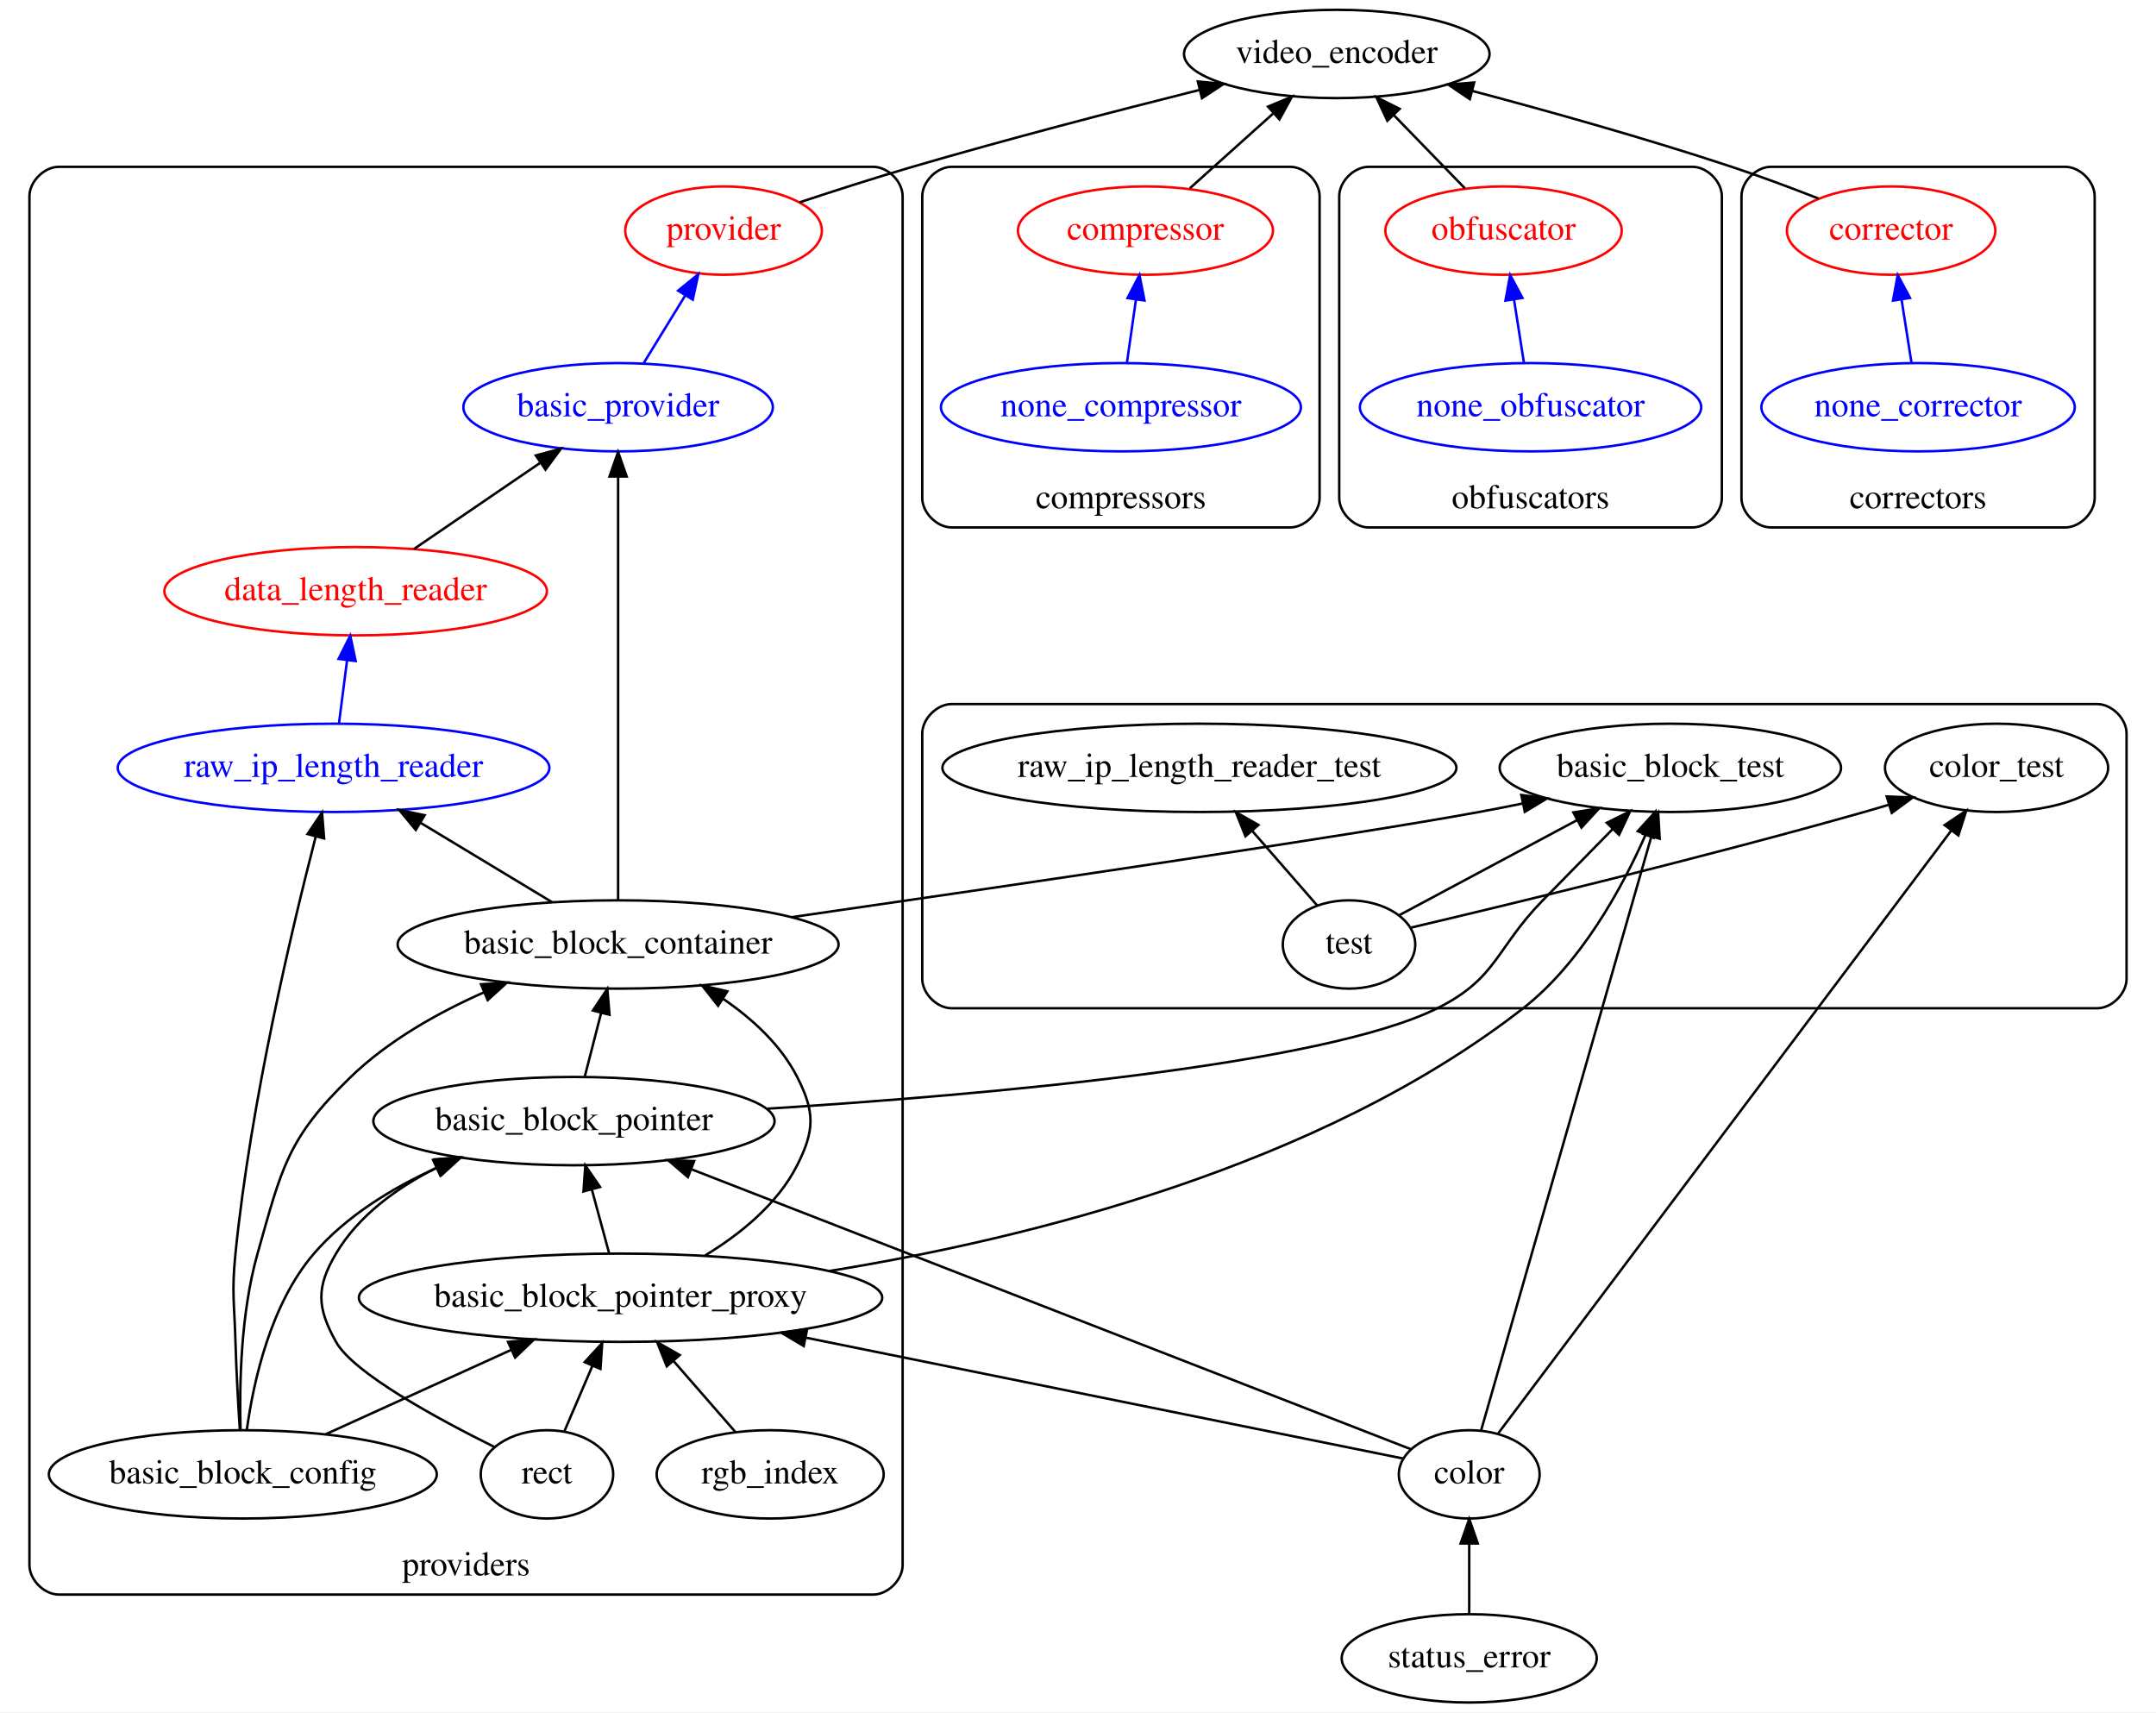
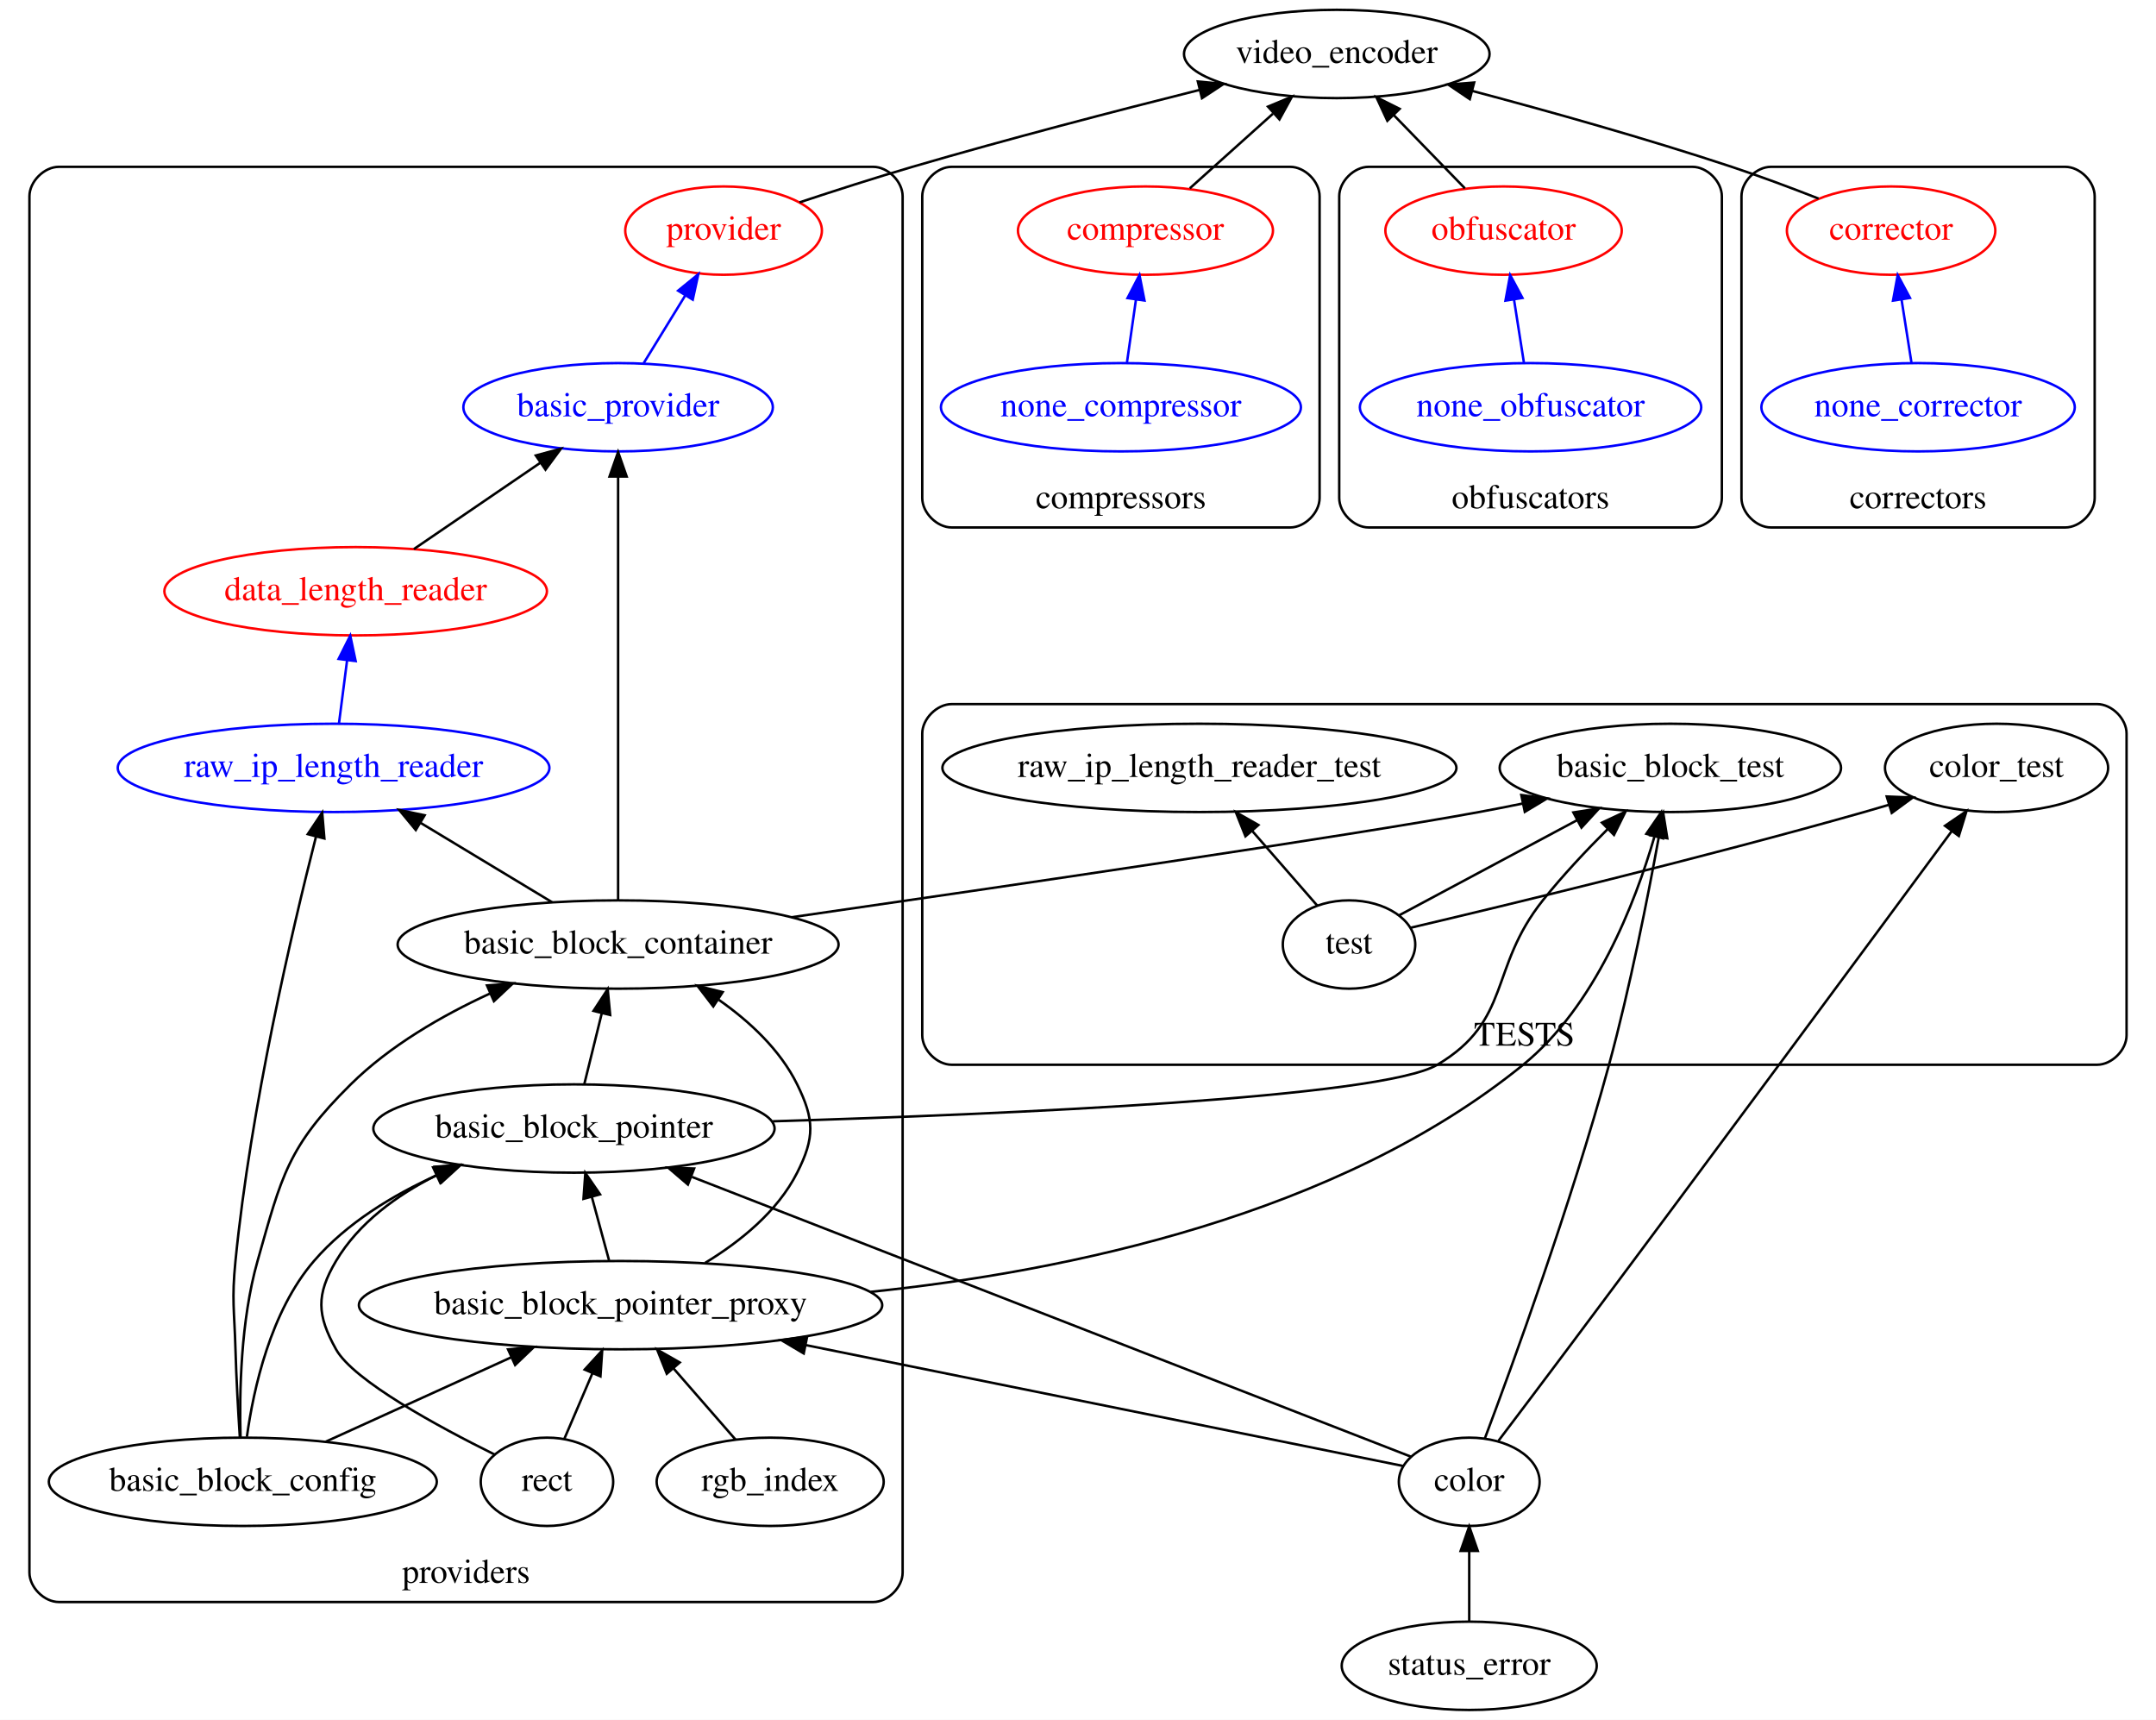
- <svg xmlns="http://www.w3.org/2000/svg" width="879pt" height="698pt" viewBox="0.00 0.00 879.00 698.00">
-   <g id="graph0" class="graph" transform="scale(1 1) rotate(0) translate(4 694)">
-     <polygon fill="white" stroke="transparent" points="-4,4 -4,-694 875,-694 875,4 -4,4" />
+ <svg xmlns="http://www.w3.org/2000/svg" width="879pt" height="701pt" viewBox="0.00 0.00 879.00 701.00">
+   <g id="graph0" class="graph" transform="scale(1 1) rotate(0) translate(4 697)">
+     <polygon fill="white" stroke="transparent" points="-4,4 -4,-697 875,-697 875,4 -4,4" />
    <g id="clust2" class="cluster">
-       <path fill="none" stroke="black" d="M20,-44C20,-44 352,-44 352,-44 358,-44 364,-50 364,-56 364,-56 364,-614 364,-614 364,-620 358,-626 352,-626 352,-626 20,-626 20,-626 14,-626 8,-620 8,-614 8,-614 8,-56 8,-56 8,-50 14,-44 20,-44" />
+       <path fill="none" stroke="black" d="M20,-44C20,-44 352,-44 352,-44 358,-44 364,-50 364,-56 364,-56 364,-617 364,-617 364,-623 358,-629 352,-629 352,-629 20,-629 20,-629 14,-629 8,-623 8,-617 8,-617 8,-56 8,-56 8,-50 14,-44 20,-44" />
      <text text-anchor="middle" x="186" y="-51.8" font-family="Times,serif" font-size="14.00">providers</text>
    </g>
    <g id="clust5" class="cluster">
-       <path fill="none" stroke="black" d="M384,-479C384,-479 522,-479 522,-479 528,-479 534,-485 534,-491 534,-491 534,-614 534,-614 534,-620 528,-626 522,-626 522,-626 384,-626 384,-626 378,-626 372,-620 372,-614 372,-614 372,-491 372,-491 372,-485 378,-479 384,-479" />
-       <text text-anchor="middle" x="453" y="-486.8" font-family="Times,serif" font-size="14.00">compressors</text>
+       <path fill="none" stroke="black" d="M384,-482C384,-482 522,-482 522,-482 528,-482 534,-488 534,-494 534,-494 534,-617 534,-617 534,-623 528,-629 522,-629 522,-629 384,-629 384,-629 378,-629 372,-623 372,-617 372,-617 372,-494 372,-494 372,-488 378,-482 384,-482" />
+       <text text-anchor="middle" x="453" y="-489.8" font-family="Times,serif" font-size="14.00">compressors</text>
    </g>
    <g id="clust6" class="cluster">
-       <path fill="none" stroke="black" d="M554,-479C554,-479 686,-479 686,-479 692,-479 698,-485 698,-491 698,-491 698,-614 698,-614 698,-620 692,-626 686,-626 686,-626 554,-626 554,-626 548,-626 542,-620 542,-614 542,-614 542,-491 542,-491 542,-485 548,-479 554,-479" />
-       <text text-anchor="middle" x="620" y="-486.8" font-family="Times,serif" font-size="14.00">obfuscators</text>
+       <path fill="none" stroke="black" d="M554,-482C554,-482 686,-482 686,-482 692,-482 698,-488 698,-494 698,-494 698,-617 698,-617 698,-623 692,-629 686,-629 686,-629 554,-629 554,-629 548,-629 542,-623 542,-617 542,-617 542,-494 542,-494 542,-488 548,-482 554,-482" />
+       <text text-anchor="middle" x="620" y="-489.8" font-family="Times,serif" font-size="14.00">obfuscators</text>
    </g>
    <g id="clust7" class="cluster">
-       <path fill="none" stroke="black" d="M718,-479C718,-479 838,-479 838,-479 844,-479 850,-485 850,-491 850,-491 850,-614 850,-614 850,-620 844,-626 838,-626 838,-626 718,-626 718,-626 712,-626 706,-620 706,-614 706,-614 706,-491 706,-491 706,-485 712,-479 718,-479" />
-       <text text-anchor="middle" x="778" y="-486.8" font-family="Times,serif" font-size="14.00">correctors</text>
+       <path fill="none" stroke="black" d="M718,-482C718,-482 838,-482 838,-482 844,-482 850,-488 850,-494 850,-494 850,-617 850,-617 850,-623 844,-629 838,-629 838,-629 718,-629 718,-629 712,-629 706,-623 706,-617 706,-617 706,-494 706,-494 706,-488 712,-482 718,-482" />
+       <text text-anchor="middle" x="778" y="-489.8" font-family="Times,serif" font-size="14.00">correctors</text>
    </g>
    <g id="clust8" class="cluster">
-       <path fill="none" stroke="black" d="M384,-283C384,-283 851,-283 851,-283 857,-283 863,-289 863,-295 863,-295 863,-395 863,-395 863,-401 857,-407 851,-407 851,-407 384,-407 384,-407 378,-407 372,-401 372,-395 372,-395 372,-295 372,-295 372,-289 378,-283 384,-283" />
+       <path fill="none" stroke="black" d="M384,-263C384,-263 851,-263 851,-263 857,-263 863,-269 863,-275 863,-275 863,-398 863,-398 863,-404 857,-410 851,-410 851,-410 384,-410 384,-410 378,-410 372,-404 372,-398 372,-398 372,-275 372,-275 372,-269 378,-263 384,-263" />
+       <text text-anchor="middle" x="617.5" y="-270.8" font-family="Times,serif" font-size="14.00">TESTS</text>
    </g>
    <g id="node1" class="node">
-       <ellipse fill="none" stroke="red" cx="291" cy="-600" rx="40.09" ry="18" />
-       <text text-anchor="middle" x="291" y="-596.3" font-family="Times,serif" font-size="14.00" fill="red">provider</text>
+       <ellipse fill="none" stroke="red" cx="291" cy="-603" rx="40.09" ry="18" />
+       <text text-anchor="middle" x="291" y="-599.3" font-family="Times,serif" font-size="14.00" fill="red">provider</text>
    </g>
    <g id="node17" class="node">
-       <ellipse fill="none" stroke="black" cx="541" cy="-672" rx="62.29" ry="18" />
-       <text text-anchor="middle" x="541" y="-668.3" font-family="Times,serif" font-size="14.00">video_encoder</text>
+       <ellipse fill="none" stroke="black" cx="541" cy="-675" rx="62.29" ry="18" />
+       <text text-anchor="middle" x="541" y="-671.3" font-family="Times,serif" font-size="14.00">video_encoder</text>
    </g>
    <g id="edge19" class="edge">
-       <path fill="none" stroke="black" d="M321.97,-611.52C335.97,-616.15 352.75,-621.55 368,-626 406.91,-637.37 451.14,-648.85 485.15,-657.37" />
-       <polygon fill="black" stroke="black" points="484.35,-660.78 494.9,-659.8 486.05,-653.98 484.35,-660.78" />
+       <path fill="none" stroke="black" d="M321.97,-614.52C335.97,-619.15 352.75,-624.55 368,-629 406.91,-640.37 451.14,-651.85 485.15,-660.37" />
+       <polygon fill="black" stroke="black" points="484.35,-663.78 494.9,-662.8 486.05,-656.98 484.35,-663.78" />
    </g>
    <g id="node2" class="node">
-       <ellipse fill="none" stroke="blue" cx="248" cy="-528" rx="63.09" ry="18" />
-       <text text-anchor="middle" x="248" y="-524.3" font-family="Times,serif" font-size="14.00" fill="blue">basic_provider</text>
+       <ellipse fill="none" stroke="blue" cx="248" cy="-531" rx="63.09" ry="18" />
+       <text text-anchor="middle" x="248" y="-527.3" font-family="Times,serif" font-size="14.00" fill="blue">basic_provider</text>
    </g>
    <g id="edge1" class="edge">
-       <path fill="none" stroke="blue" d="M258.41,-545.95C263.48,-554.2 269.68,-564.3 275.31,-573.46" />
-       <polygon fill="blue" stroke="blue" points="272.47,-575.52 280.69,-582.21 278.43,-571.86 272.47,-575.52" />
+       <path fill="none" stroke="blue" d="M258.41,-548.95C263.48,-557.2 269.68,-567.3 275.31,-576.46" />
+       <polygon fill="blue" stroke="blue" points="272.47,-578.52 280.69,-585.21 278.43,-574.86 272.47,-578.52" />
    </g>
    <g id="node3" class="node">
-       <ellipse fill="none" stroke="black" cx="248" cy="-309" rx="89.88" ry="18" />
-       <text text-anchor="middle" x="248" y="-305.3" font-family="Times,serif" font-size="14.00">basic_block_container</text>
+       <ellipse fill="none" stroke="black" cx="248" cy="-312" rx="89.88" ry="18" />
+       <text text-anchor="middle" x="248" y="-308.3" font-family="Times,serif" font-size="14.00">basic_block_container</text>
    </g>
    <g id="edge2" class="edge">
-       <path fill="none" stroke="black" d="M248,-327.03C248,-364.49 248,-454.32 248,-499.74" />
-       <polygon fill="black" stroke="black" points="244.5,-499.75 248,-509.75 251.5,-499.75 244.5,-499.75" />
+       <path fill="none" stroke="black" d="M248,-330.03C248,-367.49 248,-457.32 248,-502.74" />
+       <polygon fill="black" stroke="black" points="244.5,-502.75 248,-512.75 251.5,-502.75 244.5,-502.75" />
    </g>
    <g id="node7" class="node">
-       <ellipse fill="none" stroke="blue" cx="132" cy="-381" rx="87.99" ry="18" />
-       <text text-anchor="middle" x="132" y="-377.3" font-family="Times,serif" font-size="14.00" fill="blue">raw_ip_length_reader</text>
+       <ellipse fill="none" stroke="blue" cx="132" cy="-384" rx="87.99" ry="18" />
+       <text text-anchor="middle" x="132" y="-380.3" font-family="Times,serif" font-size="14.00" fill="blue">raw_ip_length_reader</text>
    </g>
    <g id="edge8" class="edge">
-       <path fill="none" stroke="black" d="M221.1,-326.24C205.14,-335.87 184.72,-348.19 167.46,-358.6" />
-       <polygon fill="black" stroke="black" points="165.51,-355.69 158.76,-363.85 169.13,-361.68 165.51,-355.69" />
+       <path fill="none" stroke="black" d="M221.1,-329.24C205.14,-338.87 184.72,-351.19 167.46,-361.6" />
+       <polygon fill="black" stroke="black" points="165.51,-358.69 158.76,-366.85 169.13,-364.68 165.51,-358.69" />
    </g>
    <g id="node22" class="node">
-       <ellipse fill="none" stroke="black" cx="677" cy="-381" rx="69.59" ry="18" />
-       <text text-anchor="middle" x="677" y="-377.3" font-family="Times,serif" font-size="14.00">basic_block_test</text>
+       <ellipse fill="none" stroke="black" cx="677" cy="-384" rx="69.59" ry="18" />
+       <text text-anchor="middle" x="677" y="-380.3" font-family="Times,serif" font-size="14.00">basic_block_test</text>
    </g>
    <g id="edge32" class="edge">
-       <path fill="none" stroke="black" d="M318.61,-320.11C405.12,-332.59 546.65,-353.35 599,-363 604.76,-364.06 610.75,-365.24 616.73,-366.46" />
-       <polygon fill="black" stroke="black" points="616.24,-369.93 626.75,-368.55 617.67,-363.08 616.24,-369.93" />
+       <path fill="none" stroke="black" d="M318.61,-323.11C405.12,-335.59 546.65,-356.35 599,-366 604.76,-367.06 610.75,-368.24 616.73,-369.46" />
+       <polygon fill="black" stroke="black" points="616.24,-372.93 626.75,-371.55 617.67,-366.08 616.24,-372.93" />
    </g>
    <g id="node4" class="node">
      <ellipse fill="none" stroke="black" cx="230" cy="-237" rx="81.79" ry="18" />
      <text text-anchor="middle" x="230" y="-233.3" font-family="Times,serif" font-size="14.00">basic_block_pointer</text>
    </g>
    <g id="edge3" class="edge">
-       <path fill="none" stroke="black" d="M234.45,-255.3C236.45,-263.1 238.87,-272.49 241.1,-281.17" />
-       <polygon fill="black" stroke="black" points="237.72,-282.08 243.6,-290.9 244.5,-280.34 237.72,-282.08" />
+       <path fill="none" stroke="black" d="M234.27,-255.3C236.37,-263.85 238.96,-274.35 241.33,-283.93" />
+       <polygon fill="black" stroke="black" points="237.97,-284.95 243.76,-293.82 244.77,-283.28 237.97,-284.95" />
    </g>
    <g id="edge33" class="edge">
-       <path fill="none" stroke="black" d="M308.97,-242.07C397.74,-247.69 535.54,-259.86 582,-283 606.48,-295.19 605.87,-307.46 625,-327 634.3,-336.5 644.55,-346.94 653.47,-356.03" />
-       <polygon fill="black" stroke="black" points="651.09,-358.61 660.6,-363.3 656.09,-353.71 651.09,-358.61" />
+       <path fill="none" stroke="black" d="M311.09,-239.95C407.79,-242.87 559.31,-249.54 582,-263 612.43,-281.06 602.94,-302.34 625,-330 633.04,-340.08 642.73,-350.37 651.56,-359.17" />
+       <polygon fill="black" stroke="black" points="649.12,-361.68 658.72,-366.17 654.02,-356.68 649.12,-361.68" />
    </g>
    <g id="node5" class="node">
      <ellipse fill="none" stroke="black" cx="249" cy="-165" rx="106.68" ry="18" />
      <text text-anchor="middle" x="249" y="-161.3" font-family="Times,serif" font-size="14.00">basic_block_pointer_proxy</text>
    </g>
    <g id="edge5" class="edge">
-       <path fill="none" stroke="black" d="M283.51,-182.25C297.86,-190.97 313.02,-203.21 321,-219 328.22,-233.28 328.27,-240.75 321,-255 314.36,-268.02 302.86,-278.6 290.92,-286.77" />
-       <polygon fill="black" stroke="black" points="288.78,-283.99 282.22,-292.31 292.53,-289.9 288.78,-283.99" />
+       <path fill="none" stroke="black" d="M283.51,-182.25C297.86,-190.97 313.02,-203.21 321,-219 328.22,-233.28 328.08,-240.65 321,-255 314.05,-269.08 301.68,-280.61 289.06,-289.46" />
+       <polygon fill="black" stroke="black" points="286.81,-286.76 280.36,-295.17 290.64,-292.61 286.81,-286.76" />
    </g>
    <g id="edge4" class="edge">
      <path fill="none" stroke="black" d="M244.3,-183.3C242.19,-191.1 239.64,-200.49 237.28,-209.17" />
      <polygon fill="black" stroke="black" points="233.88,-208.33 234.64,-218.9 240.64,-210.16 233.88,-208.33" />
    </g>
    <g id="edge31" class="edge">
-       <path fill="none" stroke="black" d="M334.3,-175.92C414.4,-188.93 534,-218.27 617,-283 640.56,-301.37 657.19,-331.79 666.88,-353.66" />
-       <polygon fill="black" stroke="black" points="663.72,-355.19 670.84,-363.04 670.17,-352.47 663.72,-355.19" />
+       <path fill="none" stroke="black" d="M350.93,-170.42C431.1,-178.78 541.5,-201.64 617,-263 646.33,-286.84 662.59,-328.67 670.56,-356.11" />
+       <polygon fill="black" stroke="black" points="667.21,-357.12 673.22,-365.85 673.96,-355.28 667.21,-357.12" />
    </g>
    <g id="node6" class="node">
-       <ellipse fill="none" stroke="red" cx="141" cy="-453" rx="77.99" ry="18" />
-       <text text-anchor="middle" x="141" y="-449.3" font-family="Times,serif" font-size="14.00" fill="red">data_length_reader</text>
+       <ellipse fill="none" stroke="red" cx="141" cy="-456" rx="77.99" ry="18" />
+       <text text-anchor="middle" x="141" y="-452.3" font-family="Times,serif" font-size="14.00" fill="red">data_length_reader</text>
    </g>
    <g id="edge7" class="edge">
-       <path fill="none" stroke="black" d="M164.75,-470.2C179.95,-480.57 199.86,-494.15 216.39,-505.44" />
-       <polygon fill="black" stroke="black" points="214.45,-508.35 224.69,-511.1 218.4,-502.57 214.45,-508.35" />
+       <path fill="none" stroke="black" d="M164.75,-473.2C179.95,-483.57 199.86,-497.15 216.39,-508.44" />
+       <polygon fill="black" stroke="black" points="214.45,-511.35 224.69,-514.1 218.4,-505.57 214.45,-511.35" />
    </g>
    <g id="edge6" class="edge">
-       <path fill="none" stroke="blue" d="M134.22,-399.3C135.22,-407.02 136.41,-416.29 137.51,-424.89" />
-       <polygon fill="blue" stroke="blue" points="134.05,-425.42 138.8,-434.9 141,-424.53 134.05,-425.42" />
+       <path fill="none" stroke="blue" d="M134.22,-402.3C135.22,-410.02 136.41,-419.29 137.51,-427.89" />
+       <polygon fill="blue" stroke="blue" points="134.05,-428.42 138.8,-437.9 141,-427.53 134.05,-428.42" />
    </g>
    <g id="node8" class="node">
      <ellipse fill="none" stroke="black" cx="95" cy="-93" rx="79.09" ry="18" />
      <text text-anchor="middle" x="95" y="-89.3" font-family="Times,serif" font-size="14.00">basic_block_config</text>
    </g>
    <g id="edge9" class="edge">
-       <path fill="none" stroke="black" d="M94.07,-111.09C93.56,-129.27 94.11,-158.72 101,-183 110.88,-217.81 113,-229.84 139,-255 154.27,-269.77 174.44,-281.13 193.28,-289.48" />
-       <polygon fill="black" stroke="black" points="192.11,-292.78 202.68,-293.45 194.83,-286.34 192.11,-292.78" />
+       <path fill="none" stroke="black" d="M94.07,-111.09C93.56,-129.27 94.11,-158.72 101,-183 110.88,-217.81 113.27,-229.56 139,-255 154.92,-270.75 176.18,-283.02 195.7,-292" />
+       <polygon fill="black" stroke="black" points="194.54,-295.32 205.11,-296.15 197.37,-288.91 194.54,-295.32" />
    </g>
    <g id="edge10" class="edge">
      <path fill="none" stroke="black" d="M96.66,-111.34C99.34,-130.83 106.29,-162.44 124,-183 137.32,-198.47 156.24,-209.9 174.41,-218.11" />
      <polygon fill="black" stroke="black" points="173.24,-221.42 183.81,-222.12 175.98,-214.98 173.24,-221.42" />
    </g>
    <g id="edge11" class="edge">
      <path fill="none" stroke="black" d="M128.8,-109.36C150.99,-119.45 180.28,-132.76 204.38,-143.72" />
      <polygon fill="black" stroke="black" points="203.13,-146.99 213.68,-147.94 206.02,-140.62 203.13,-146.99" />
    </g>
    <g id="edge12" class="edge">
-       <path fill="none" stroke="black" d="M93.78,-111.18C93.11,-121.54 92.34,-135.02 92,-147 91.55,-162.99 90.4,-167.08 92,-183 98.19,-244.58 115,-315.37 124.74,-353.07" />
-       <polygon fill="black" stroke="black" points="121.37,-354 127.29,-362.79 128.14,-352.23 121.37,-354" />
+       <path fill="none" stroke="black" d="M93.78,-111.18C93.11,-121.54 92.34,-135.02 92,-147 91.55,-162.99 90.42,-167.08 92,-183 98.2,-245.65 115.08,-317.74 124.82,-355.94" />
+       <polygon fill="black" stroke="black" points="121.47,-356.98 127.36,-365.78 128.25,-355.23 121.47,-356.98" />
    </g>
    <g id="node9" class="node">
      <ellipse fill="none" stroke="black" cx="219" cy="-93" rx="27" ry="18" />
      <text text-anchor="middle" x="219" y="-89.3" font-family="Times,serif" font-size="14.00">rect</text>
    </g>
    <g id="edge14" class="edge">
      <path fill="none" stroke="black" d="M197.63,-104.13C174.56,-115.56 140.14,-134.21 133,-147 125.2,-160.97 124.84,-169.24 133,-183 142.21,-198.52 157.74,-209.79 173.71,-217.84" />
      <polygon fill="black" stroke="black" points="172.57,-221.17 183.12,-222.21 175.52,-214.82 172.57,-221.17" />
    </g>
    <g id="edge13" class="edge">
      <path fill="none" stroke="black" d="M226.11,-110.59C229.52,-118.55 233.69,-128.28 237.53,-137.24" />
      <polygon fill="black" stroke="black" points="234.37,-138.74 241.52,-146.55 240.8,-135.98 234.37,-138.74" />
    </g>
    <g id="node10" class="node">
      <ellipse fill="none" stroke="black" cx="310" cy="-93" rx="46.29" ry="18" />
      <text text-anchor="middle" x="310" y="-89.3" font-family="Times,serif" font-size="14.00">rgb_index</text>
    </g>
    <g id="edge15" class="edge">
      <path fill="none" stroke="black" d="M295.85,-110.24C288.37,-118.82 279.03,-129.54 270.66,-139.14" />
      <polygon fill="black" stroke="black" points="267.85,-137.04 263.92,-146.88 273.13,-141.64 267.85,-137.04" />
    </g>
    <g id="node11" class="node">
-       <ellipse fill="none" stroke="red" cx="463" cy="-600" rx="51.99" ry="18" />
-       <text text-anchor="middle" x="463" y="-596.3" font-family="Times,serif" font-size="14.00" fill="red">compressor</text>
+       <ellipse fill="none" stroke="red" cx="463" cy="-603" rx="51.99" ry="18" />
+       <text text-anchor="middle" x="463" y="-599.3" font-family="Times,serif" font-size="14.00" fill="red">compressor</text>
    </g>
    <g id="edge20" class="edge">
-       <path fill="none" stroke="black" d="M481.09,-617.24C491.16,-626.27 503.87,-637.67 514.98,-647.65" />
-       <polygon fill="black" stroke="black" points="512.96,-650.54 522.74,-654.61 517.63,-645.33 512.96,-650.54" />
+       <path fill="none" stroke="black" d="M481.09,-620.24C491.16,-629.27 503.87,-640.67 514.98,-650.65" />
+       <polygon fill="black" stroke="black" points="512.96,-653.54 522.74,-657.61 517.63,-648.33 512.96,-653.54" />
    </g>
    <g id="node12" class="node">
-       <ellipse fill="none" stroke="blue" cx="453" cy="-528" rx="73.39" ry="18" />
-       <text text-anchor="middle" x="453" y="-524.3" font-family="Times,serif" font-size="14.00" fill="blue">none_compressor</text>
+       <ellipse fill="none" stroke="blue" cx="453" cy="-531" rx="73.39" ry="18" />
+       <text text-anchor="middle" x="453" y="-527.3" font-family="Times,serif" font-size="14.00" fill="blue">none_compressor</text>
    </g>
    <g id="edge16" class="edge">
-       <path fill="none" stroke="blue" d="M455.47,-546.3C456.57,-554.02 457.9,-563.29 459.13,-571.89" />
-       <polygon fill="blue" stroke="blue" points="455.68,-572.49 460.56,-581.9 462.61,-571.5 455.68,-572.49" />
+       <path fill="none" stroke="blue" d="M455.47,-549.3C456.57,-557.02 457.9,-566.29 459.13,-574.89" />
+       <polygon fill="blue" stroke="blue" points="455.68,-575.49 460.56,-584.9 462.61,-574.5 455.68,-575.49" />
    </g>
    <g id="node13" class="node">
-       <ellipse fill="none" stroke="red" cx="609" cy="-600" rx="48.19" ry="18" />
-       <text text-anchor="middle" x="609" y="-596.3" font-family="Times,serif" font-size="14.00" fill="red">obfuscator</text>
+       <ellipse fill="none" stroke="red" cx="609" cy="-603" rx="48.19" ry="18" />
+       <text text-anchor="middle" x="609" y="-599.3" font-family="Times,serif" font-size="14.00" fill="red">obfuscator</text>
    </g>
    <g id="edge21" class="edge">
-       <path fill="none" stroke="black" d="M593.23,-617.24C584.6,-626.12 573.75,-637.29 564.17,-647.15" />
-       <polygon fill="black" stroke="black" points="561.62,-644.76 557.16,-654.37 566.64,-649.63 561.62,-644.76" />
+       <path fill="none" stroke="black" d="M593.23,-620.24C584.6,-629.12 573.75,-640.29 564.17,-650.15" />
+       <polygon fill="black" stroke="black" points="561.62,-647.76 557.16,-657.37 566.64,-652.63 561.62,-647.76" />
    </g>
    <g id="node14" class="node">
-       <ellipse fill="none" stroke="blue" cx="620" cy="-528" rx="69.59" ry="18" />
-       <text text-anchor="middle" x="620" y="-524.3" font-family="Times,serif" font-size="14.00" fill="blue">none_obfuscator</text>
+       <ellipse fill="none" stroke="blue" cx="620" cy="-531" rx="69.59" ry="18" />
+       <text text-anchor="middle" x="620" y="-527.3" font-family="Times,serif" font-size="14.00" fill="blue">none_obfuscator</text>
    </g>
    <g id="edge17" class="edge">
-       <path fill="none" stroke="blue" d="M617.28,-546.3C616.07,-554.02 614.61,-563.29 613.26,-571.89" />
-       <polygon fill="blue" stroke="blue" points="609.78,-571.47 611.69,-581.9 616.7,-572.56 609.78,-571.47" />
+       <path fill="none" stroke="blue" d="M617.28,-549.3C616.07,-557.02 614.61,-566.29 613.26,-574.89" />
+       <polygon fill="blue" stroke="blue" points="609.78,-574.47 611.69,-584.9 616.7,-575.56 609.78,-574.47" />
    </g>
    <g id="node15" class="node">
-       <ellipse fill="none" stroke="red" cx="767" cy="-600" rx="42.49" ry="18" />
-       <text text-anchor="middle" x="767" y="-596.3" font-family="Times,serif" font-size="14.00" fill="red">corrector</text>
+       <ellipse fill="none" stroke="red" cx="767" cy="-603" rx="42.49" ry="18" />
+       <text text-anchor="middle" x="767" y="-599.3" font-family="Times,serif" font-size="14.00" fill="red">corrector</text>
    </g>
    <g id="edge22" class="edge">
-       <path fill="none" stroke="black" d="M737.44,-613.05C726.4,-617.37 713.71,-622.12 702,-626 667.2,-637.53 627.54,-648.64 596.29,-656.93" />
-       <polygon fill="black" stroke="black" points="595.23,-653.59 586.45,-659.52 597.02,-660.36 595.23,-653.59" />
+       <path fill="none" stroke="black" d="M737.44,-616.05C726.4,-620.37 713.71,-625.12 702,-629 667.2,-640.53 627.54,-651.64 596.29,-659.93" />
+       <polygon fill="black" stroke="black" points="595.23,-656.59 586.45,-662.52 597.02,-663.36 595.23,-656.59" />
    </g>
    <g id="node16" class="node">
-       <ellipse fill="none" stroke="blue" cx="778" cy="-528" rx="63.89" ry="18" />
-       <text text-anchor="middle" x="778" y="-524.3" font-family="Times,serif" font-size="14.00" fill="blue">none_corrector</text>
+       <ellipse fill="none" stroke="blue" cx="778" cy="-531" rx="63.89" ry="18" />
+       <text text-anchor="middle" x="778" y="-527.3" font-family="Times,serif" font-size="14.00" fill="blue">none_corrector</text>
    </g>
    <g id="edge18" class="edge">
-       <path fill="none" stroke="blue" d="M775.28,-546.3C774.07,-554.02 772.61,-563.29 771.26,-571.89" />
-       <polygon fill="blue" stroke="blue" points="767.78,-571.47 769.69,-581.9 774.7,-572.56 767.78,-571.47" />
+       <path fill="none" stroke="blue" d="M775.28,-549.3C774.07,-557.02 772.61,-566.29 771.26,-574.89" />
+       <polygon fill="blue" stroke="blue" points="767.78,-574.47 769.69,-584.9 774.7,-575.56 767.78,-574.47" />
    </g>
    <g id="node18" class="node">
      <ellipse fill="none" stroke="black" cx="595" cy="-93" rx="28.7" ry="18" />
      <text text-anchor="middle" x="595" y="-89.3" font-family="Times,serif" font-size="14.00">color</text>
    </g>
    <g id="edge24" class="edge">
      <path fill="none" stroke="black" d="M571.33,-103.21C512.25,-126.19 357.35,-186.46 278.14,-217.27" />
      <polygon fill="black" stroke="black" points="276.46,-214.17 268.41,-221.06 279,-220.69 276.46,-214.17" />
    </g>
    <g id="edge23" class="edge">
      <path fill="none" stroke="black" d="M568.14,-99.43C516.47,-109.89 401.58,-133.13 324.69,-148.69" />
      <polygon fill="black" stroke="black" points="323.68,-145.32 314.57,-150.73 325.07,-152.18 323.68,-145.32" />
    </g>
    <g id="node21" class="node">
-       <ellipse fill="none" stroke="black" cx="810" cy="-381" rx="45.49" ry="18" />
-       <text text-anchor="middle" x="810" y="-377.3" font-family="Times,serif" font-size="14.00">color_test</text>
+       <ellipse fill="none" stroke="black" cx="810" cy="-384" rx="45.49" ry="18" />
+       <text text-anchor="middle" x="810" y="-380.3" font-family="Times,serif" font-size="14.00">color_test</text>
    </g>
    <g id="edge30" class="edge">
-       <path fill="none" stroke="black" d="M606.87,-109.78C642.45,-157.12 748.48,-298.16 791.52,-355.42" />
-       <polygon fill="black" stroke="black" points="788.83,-357.67 797.64,-363.56 794.43,-353.46 788.83,-357.67" />
+       <path fill="none" stroke="black" d="M606.94,-109.74C614.91,-120.27 625.61,-134.45 635,-147 692.46,-223.8 759.93,-315.11 791.7,-358.18" />
+       <polygon fill="black" stroke="black" points="788.99,-360.4 797.74,-366.37 794.62,-356.24 788.99,-360.4" />
    </g>
    <g id="edge29" class="edge">
-       <path fill="none" stroke="black" d="M599.88,-111.03C613.58,-158.81 652.45,-294.38 669.18,-352.73" />
-       <polygon fill="black" stroke="black" points="665.92,-354.05 672.04,-362.69 672.65,-352.12 665.92,-354.05" />
+       <path fill="none" stroke="black" d="M601.34,-110.59C612.65,-140.63 636.57,-206.23 652,-263 660.56,-294.48 667.83,-331.3 672.29,-355.76" />
+       <polygon fill="black" stroke="black" points="668.87,-356.53 674.08,-365.76 675.76,-355.3 668.87,-356.53" />
    </g>
    <g id="node19" class="node">
      <ellipse fill="none" stroke="black" cx="595" cy="-18" rx="51.99" ry="18" />
      <text text-anchor="middle" x="595" y="-14.3" font-family="Times,serif" font-size="14.00">status_error</text>
    </g>
    <g id="edge25" class="edge">
      <path fill="none" stroke="black" d="M595,-36.3C595,-44.75 595,-55.13 595,-64.63" />
      <polygon fill="black" stroke="black" points="591.5,-64.82 595,-74.82 598.5,-64.82 591.5,-64.82" />
    </g>
    <g id="node20" class="node">
-       <ellipse fill="none" stroke="black" cx="546" cy="-309" rx="27" ry="18" />
-       <text text-anchor="middle" x="546" y="-305.3" font-family="Times,serif" font-size="14.00">test</text>
+       <ellipse fill="none" stroke="black" cx="546" cy="-312" rx="27" ry="18" />
+       <text text-anchor="middle" x="546" y="-308.3" font-family="Times,serif" font-size="14.00">test</text>
    </g>
    <g id="edge26" class="edge">
-       <path fill="none" stroke="black" d="M571.02,-315.82C610.5,-325.11 689.61,-344.19 756,-363 759.32,-363.94 762.74,-364.94 766.17,-365.97" />
-       <polygon fill="black" stroke="black" points="765.22,-369.34 775.81,-368.91 767.27,-362.64 765.22,-369.34" />
+       <path fill="none" stroke="black" d="M571.02,-318.82C610.5,-328.11 689.61,-347.19 756,-366 759.32,-366.94 762.74,-367.94 766.17,-368.97" />
+       <polygon fill="black" stroke="black" points="765.22,-372.34 775.81,-371.91 767.27,-365.64 765.22,-372.34" />
    </g>
    <g id="edge27" class="edge">
-       <path fill="none" stroke="black" d="M566.47,-320.94C585.78,-331.26 615.22,-346.99 638.86,-359.62" />
-       <polygon fill="black" stroke="black" points="637.46,-362.84 647.93,-364.46 640.76,-356.66 637.46,-362.84" />
+       <path fill="none" stroke="black" d="M566.47,-323.94C585.78,-334.26 615.22,-349.99 638.86,-362.62" />
+       <polygon fill="black" stroke="black" points="637.46,-365.84 647.93,-367.46 640.76,-359.66 637.46,-365.84" />
    </g>
    <g id="node23" class="node">
-       <ellipse fill="none" stroke="black" cx="485" cy="-381" rx="104.78" ry="18" />
-       <text text-anchor="middle" x="485" y="-377.3" font-family="Times,serif" font-size="14.00">raw_ip_length_reader_test</text>
+       <ellipse fill="none" stroke="black" cx="485" cy="-384" rx="104.78" ry="18" />
+       <text text-anchor="middle" x="485" y="-380.3" font-family="Times,serif" font-size="14.00">raw_ip_length_reader_test</text>
    </g>
    <g id="edge28" class="edge">
-       <path fill="none" stroke="black" d="M533.06,-324.85C525.39,-333.65 515.47,-345.03 506.64,-355.17" />
-       <polygon fill="black" stroke="black" points="503.78,-353.12 499.85,-362.96 509.06,-357.72 503.78,-353.12" />
+       <path fill="none" stroke="black" d="M533.06,-327.85C525.39,-336.65 515.47,-348.03 506.64,-358.17" />
+       <polygon fill="black" stroke="black" points="503.78,-356.12 499.85,-365.96 509.06,-360.72 503.78,-356.12" />
    </g>
  </g>
</svg>
